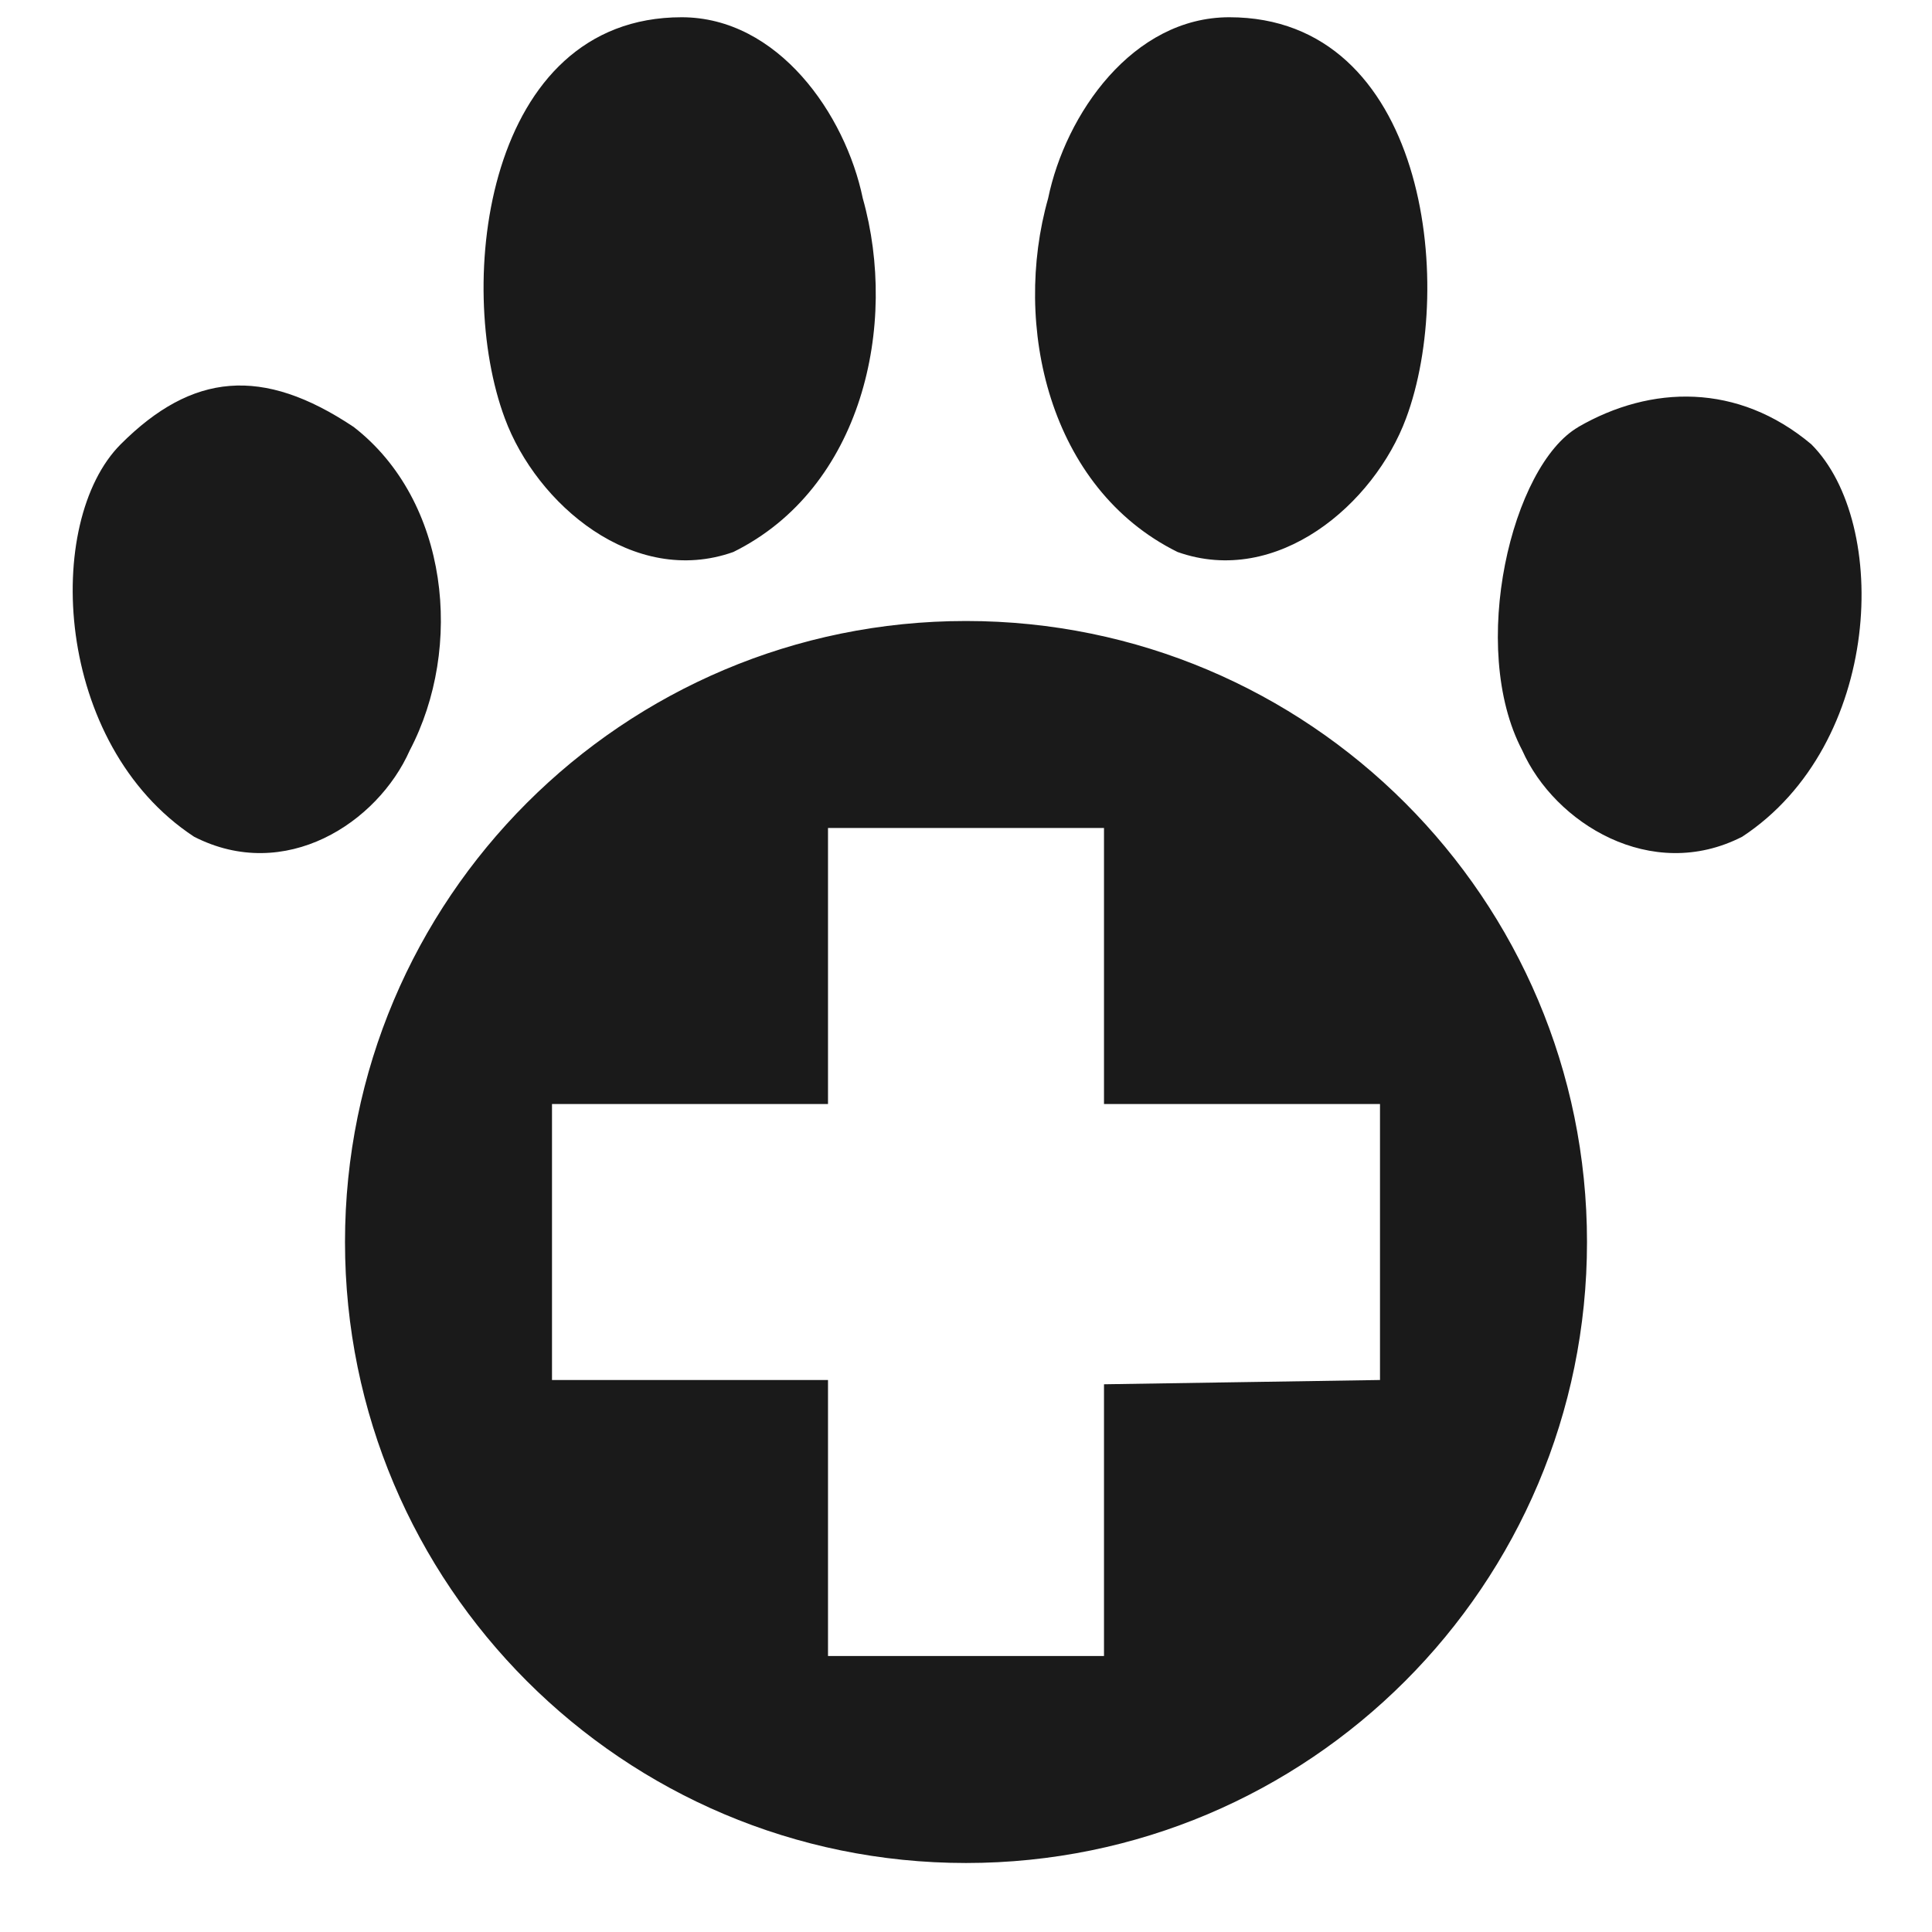
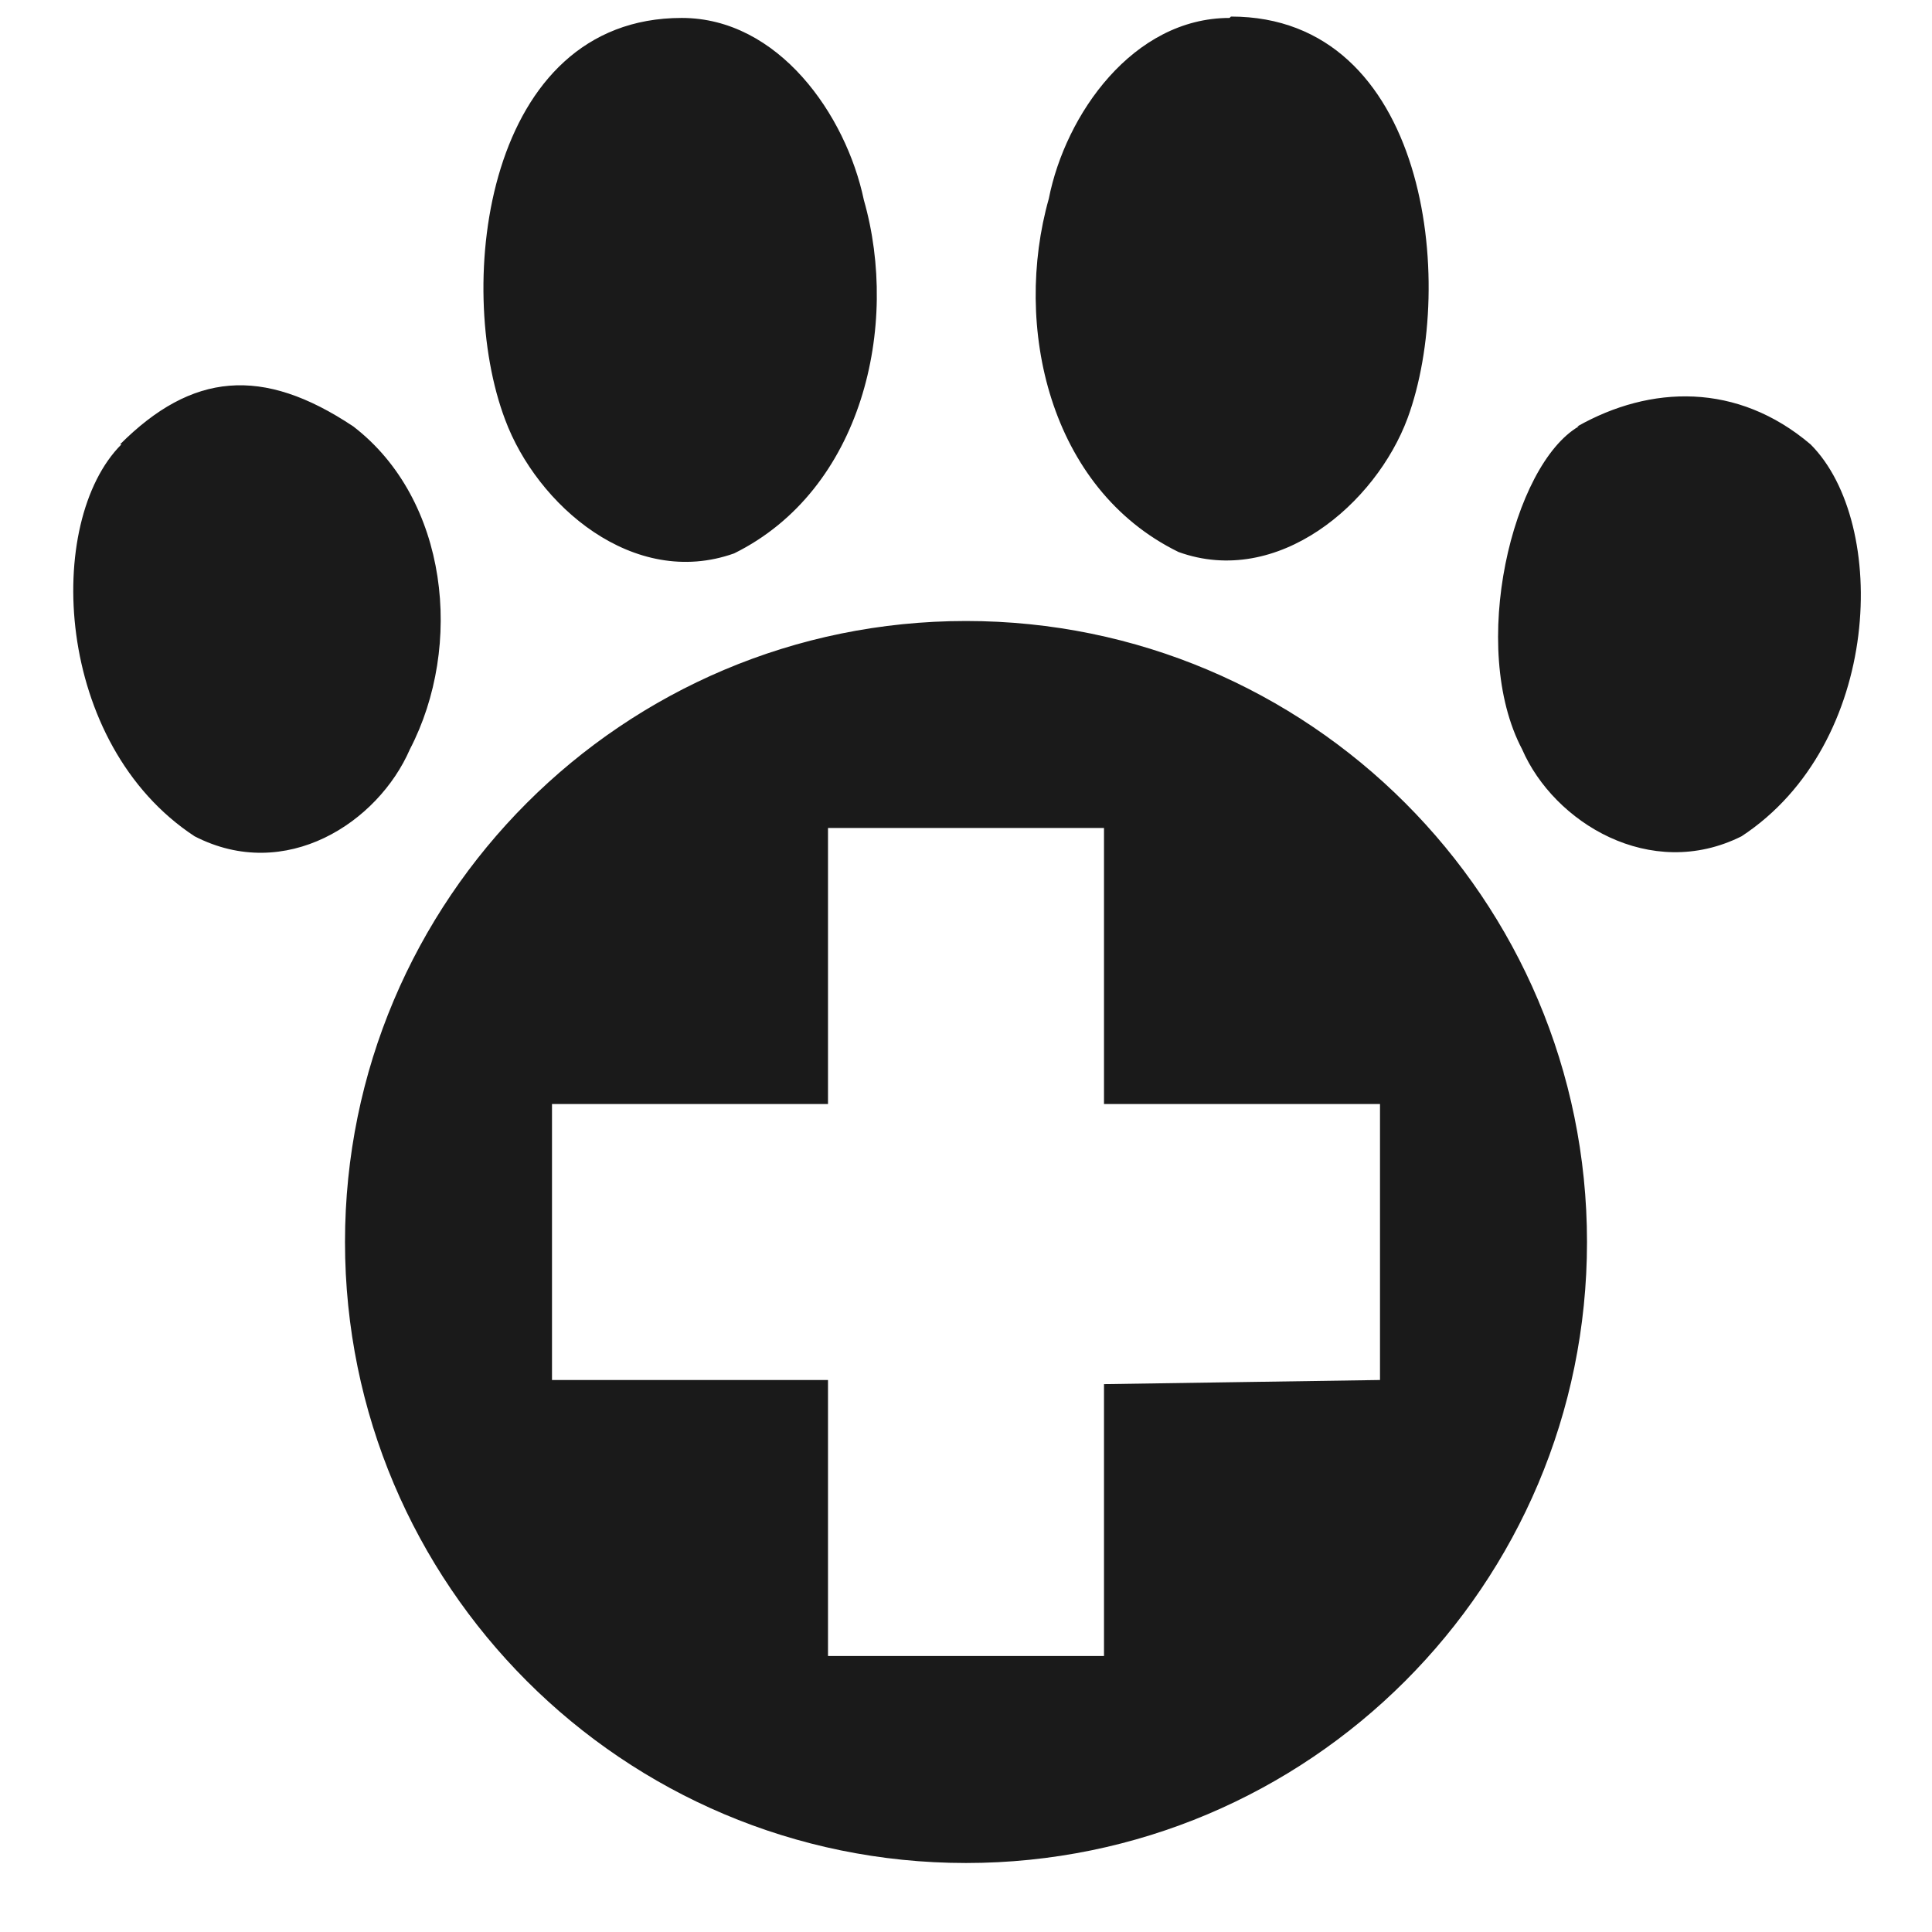
<svg xmlns="http://www.w3.org/2000/svg" width="14" height="14">
-   <path d="M4.94.125c-1.42 0-1.646 1.93-1.282 2.906.23.623.934 1.225 1.656.969.934-.462 1.197-1.645.938-2.563C6.126.828 5.638.125 4.939.125zm3.968 0c-.7 0-1.187.701-1.313 1.313-.26.917.004 2.1.938 2.562.722.256 1.425-.346 1.656-.969.364-.976.138-2.906-1.281-2.906zM.875 3.219c-.56.56-.487 2.174.531 2.844.66.338 1.33-.1 1.563-.625.392-.747.284-1.809-.406-2.344-.662-.442-1.17-.393-1.688.125zm10.563-.125c-.483.278-.8 1.597-.407 2.344.233.525.934.963 1.594.625 1.018-.67 1.072-2.273.5-2.844-.532-.446-1.162-.429-1.688-.125zM7 4.5a4.5 4.5 0 100 9 4.5 4.5 0 000-9zM6 6h2v2h2v2l-2 .031V12H6v-2H4V8h2z" fill="#1a1a1a" />
+   <path d="m4.94.13c-1.42,0-1.65,1.93-1.28,2.91.23.62.93,1.23,1.66.97.93-.46,1.2-1.65.94-2.56C6.13.83,5.64.13,4.94.13zm3.97,0c-.7,0-1.19.7-1.31,1.31-.26.92,0,2.1.94,2.56.72.26,1.43-.35,1.66-.97.36-.98.14-2.91-1.28-2.91zM.88,3.22c-.56.56-.49,2.17.53,2.84.66.34,1.33-.1,1.56-.63.39-.75.28-1.81-.41-2.34-.66-.44-1.17-.39-1.69.13zm10.56-.13c-.48.28-.8,1.6-.41,2.34.23.53.93.96,1.59.63,1.02-.67,1.07-2.27.5-2.84-.53-.45-1.16-.43-1.69-.13zM7,4.5a4.5,4.5,0,100,9,4.5,4.5,0,000-9zM6,6h2v2h2v2l-2,.03V12H6v-2H4V8h2z" fill="#1a1a1a" />
</svg>
